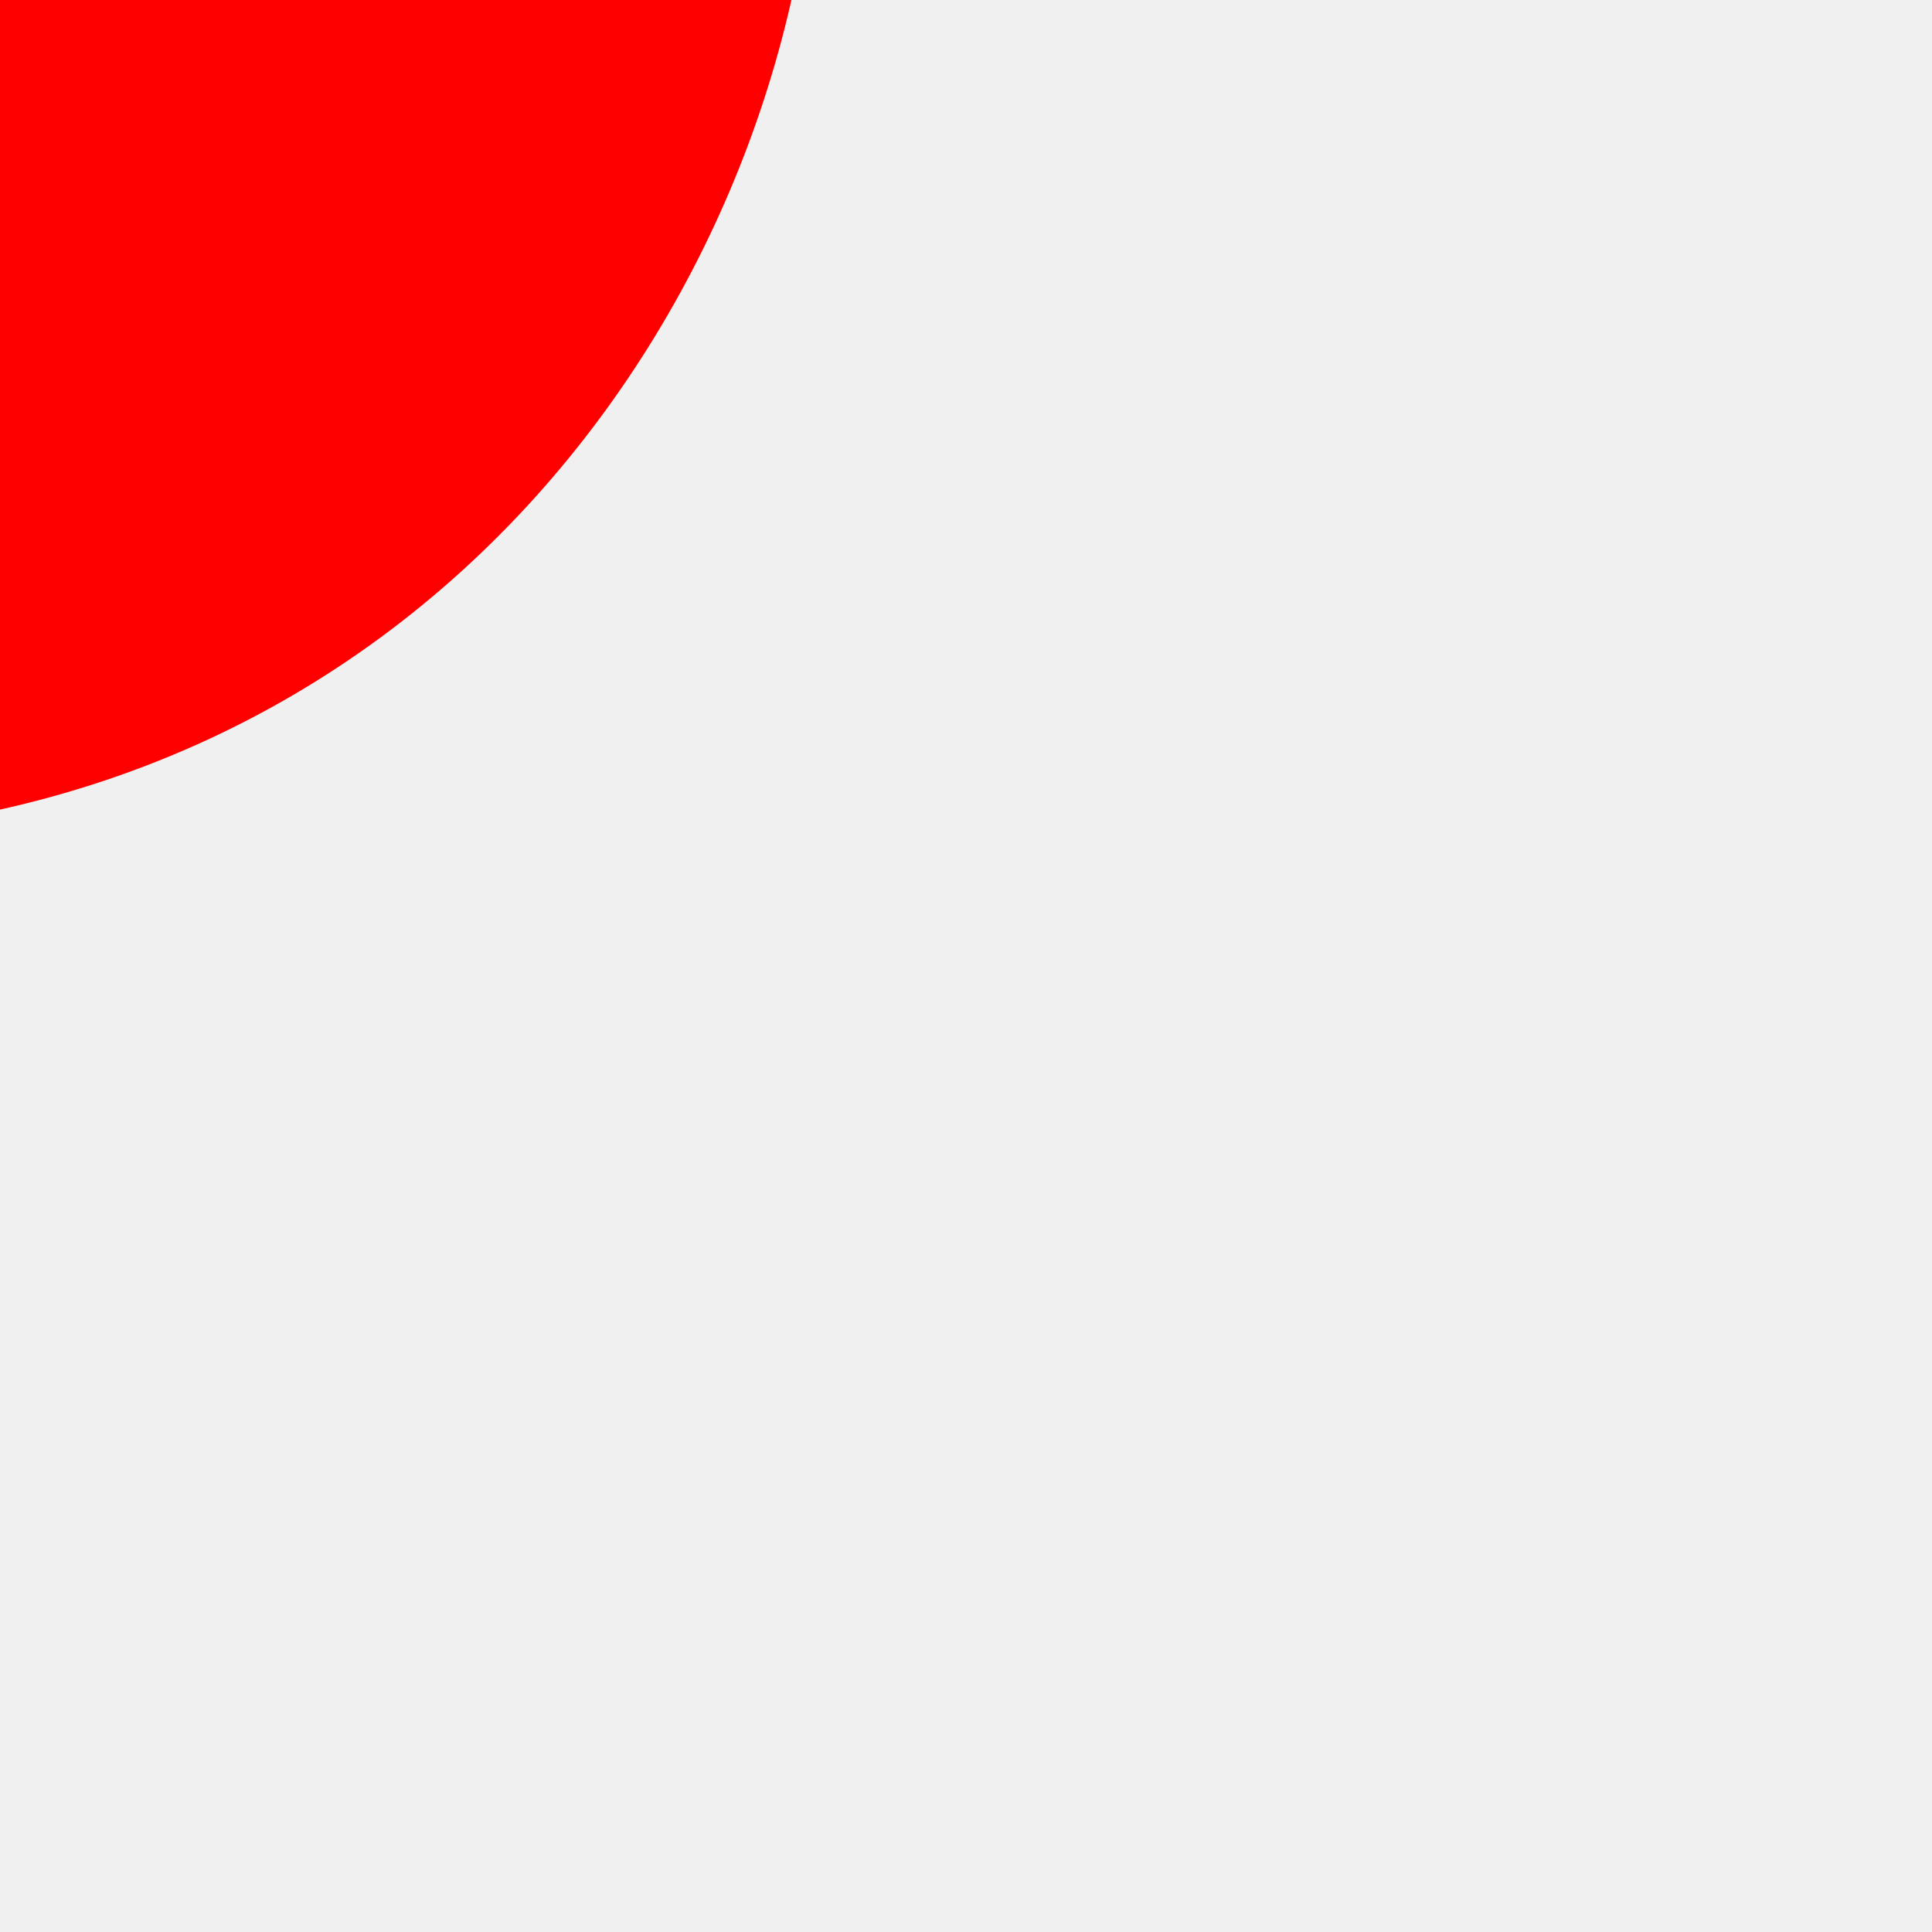
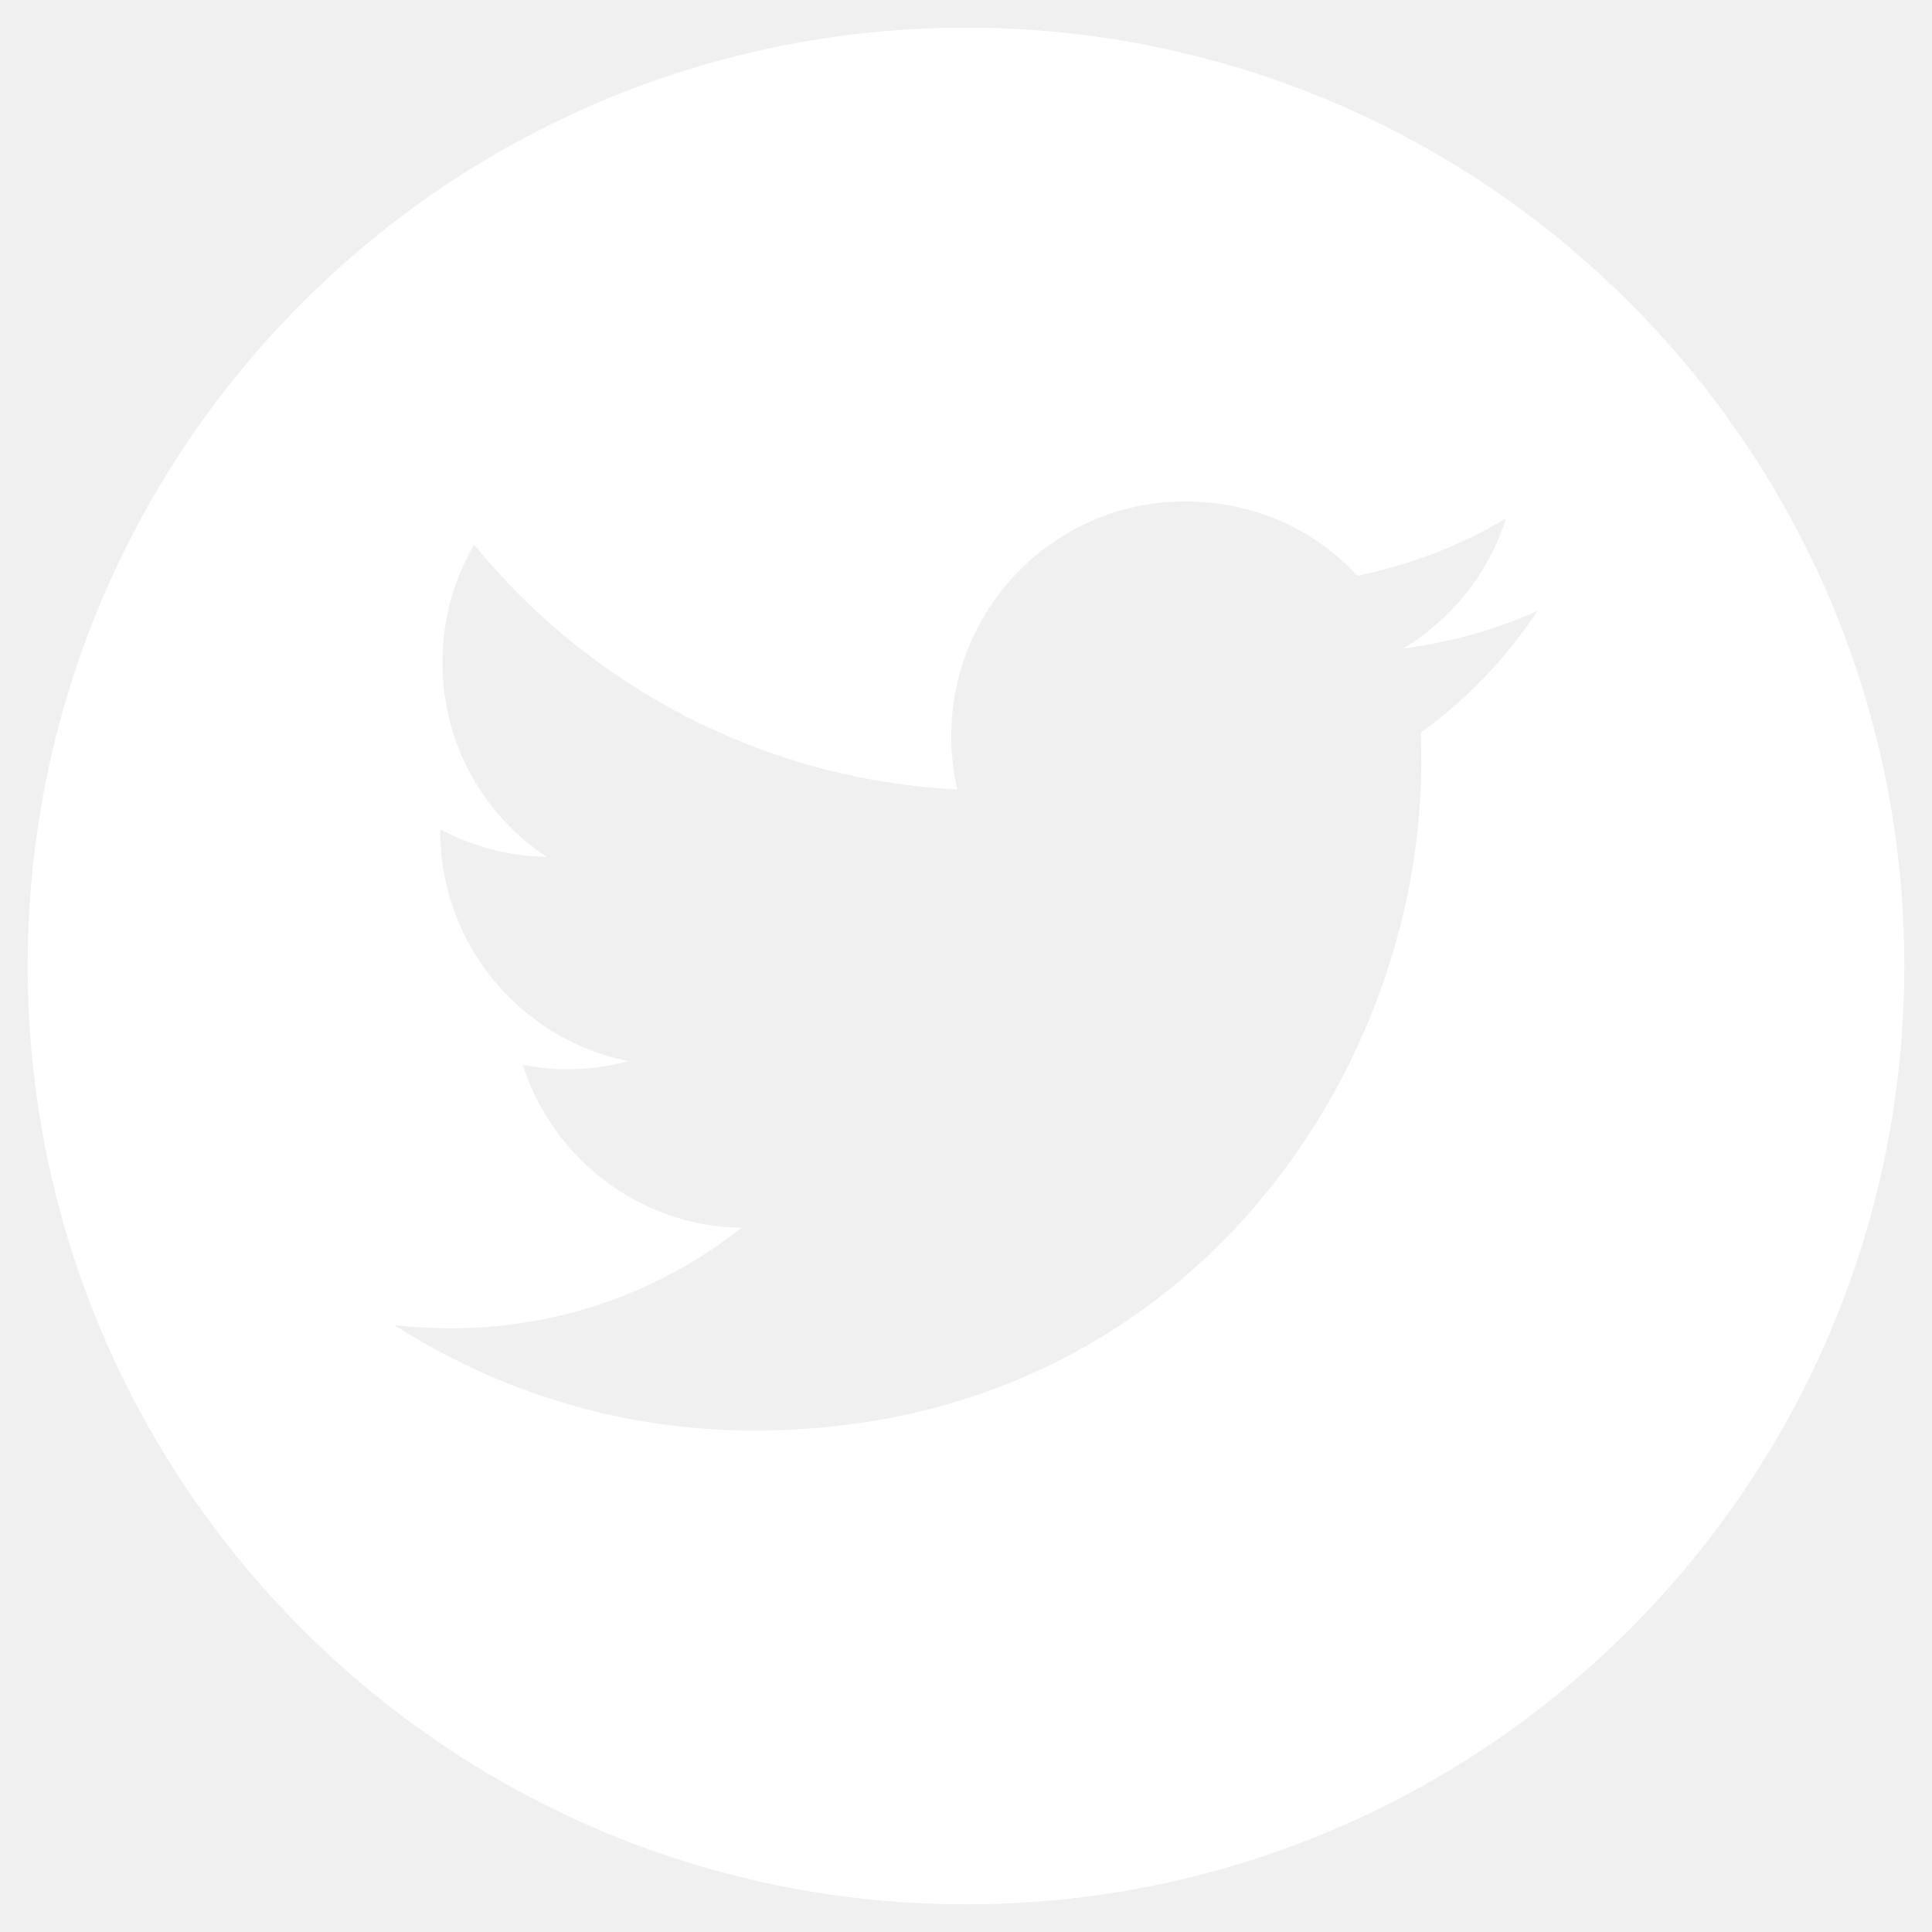
- <svg xmlns="http://www.w3.org/2000/svg" version="1.1" x="0px" y="0px" viewBox="0 0 256 256" enable-background="new 0 0 256 256" xml:space="preserve">
+ <svg xmlns="http://www.w3.org/2000/svg" version="1.1" x="0px" y="0px" width="256px" height="256px" viewBox="0 0 256 256" enable-background="new 0 0 256 256" xml:space="preserve">
+   <style>
+ 
+ #bg{
+ 	fill: #FFFFFF;
+ }
+ 
+ #bg:hover{
+ 	fill: #00BFFF;
+ }
+ 
+ </style>
  <defs>
    <mask id="mask">
-       <path fill="white" d="M132.96-62.667c-8.91,4.048-18.509,6.708-28.447,7.979c10.175-6.126,18.046-15.844,21.739-27.521   c-9.6,5.782-20.237,9.83-31.451,12.14c-9.136-9.943-21.977-15.726-36.544-15.726c-27.172,0-49.379,22.202-49.379,49.61   c0,3.93,0.463,7.747,1.271,11.333c-41.169-2.084-77.826-21.858-102.225-51.807c-4.28,7.284-6.708,15.844-6.708,24.862   c0,17.233,8.673,32.496,22.089,41.169c-8.21,0-15.844-2.315-22.552-5.782c0,0,0,0,0,0.35c0,24.048,17.115,44.167,39.78,48.684   c-4.162,1.152-8.555,1.739-13.066,1.739c-3.123,0-6.245-0.361-9.249-0.926c6.245,19.537,24.398,34.104,46.256,34.455   C-52.41,81.309-73.805,89.169-97.164,89.169c-3.93,0-7.866-0.237-11.796-0.689c21.971,14.105,48.108,22.315,76.093,22.315   c91.124,0,141.197-75.63,141.197-141.197c0-2.196,0-4.28-0.113-6.477C117.929-43.818,126.252-52.604,132.96-62.667z" />
+       <circle fill="#FFFFFF" cx="128" cy="128" r="124.332" />
+       <path fill="#000000" d="M203.749,80.928c-5.58,2.536-11.591,4.201-17.814,4.997c6.371-3.836,11.3-9.922,13.614-17.235   c-6.013,3.621-12.674,6.156-19.696,7.603c-5.722-6.227-13.763-9.848-22.885-9.848c-17.016,0-30.923,13.903-30.923,31.067   c0,2.461,0.291,4.852,0.796,7.097c-25.781-1.305-48.737-13.688-64.016-32.443c-2.681,4.562-4.201,9.922-4.201,15.569   c0,10.792,5.432,20.35,13.833,25.781c-5.141,0-9.922-1.45-14.123-3.621c0,0,0,0,0,0.22c0,15.06,10.718,27.659,24.912,30.487   c-2.606,0.722-5.357,1.089-8.183,1.089c-1.955,0-3.911-0.227-5.792-0.579c3.911,12.234,15.279,21.357,28.967,21.576   c-10.573,8.401-23.971,13.324-38.6,13.324c-2.461,0-4.925-0.148-7.386-0.432c13.758,8.833,30.126,13.974,47.651,13.974   c57.065,0,88.422-47.361,88.422-88.421c0-1.375,0-2.681-0.071-4.056C194.336,92.732,199.549,87.229,203.749,80.928z" />
    </mask>
  </defs>
-   <g id="Envolvente">
-     <circle fill="#F00" mask="url(#mask)" cx="12" cy="12" r="198.54" />
+   <g id="rec">
+     <rect id="bg" mask="url(#mask)" fill="#FFFFFF" width="256" height="256" />
  </g>
</svg>
